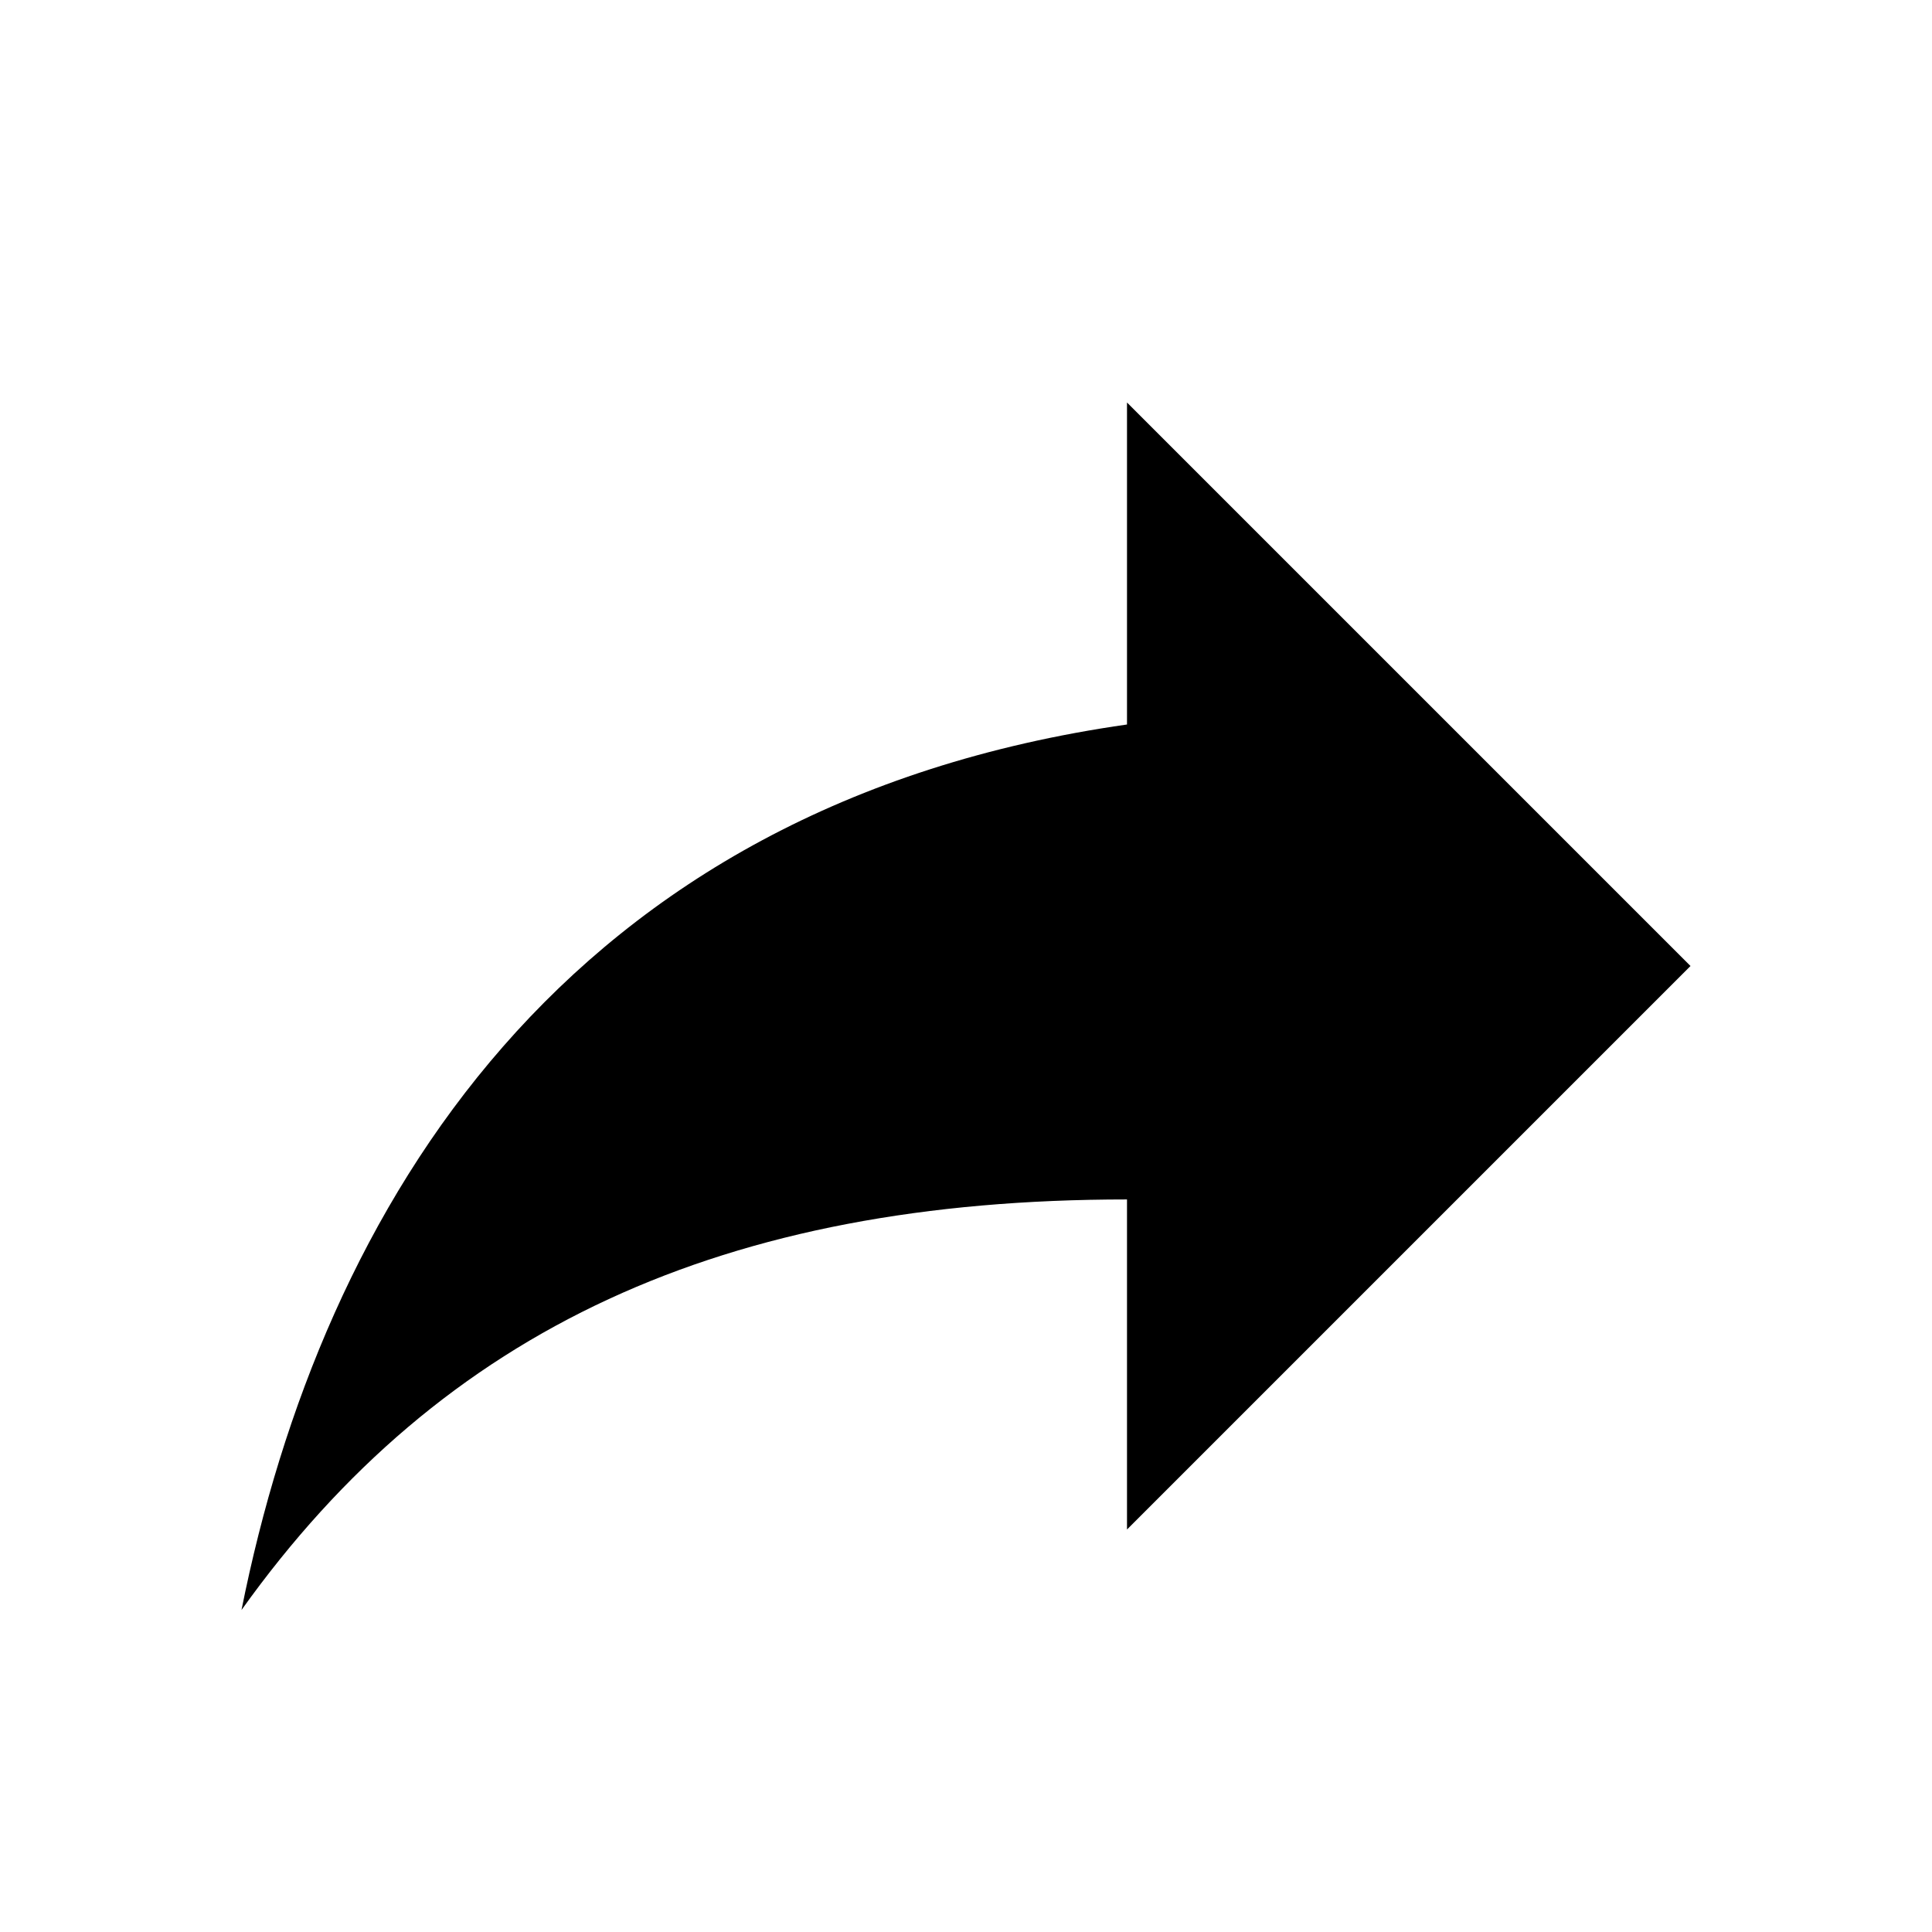
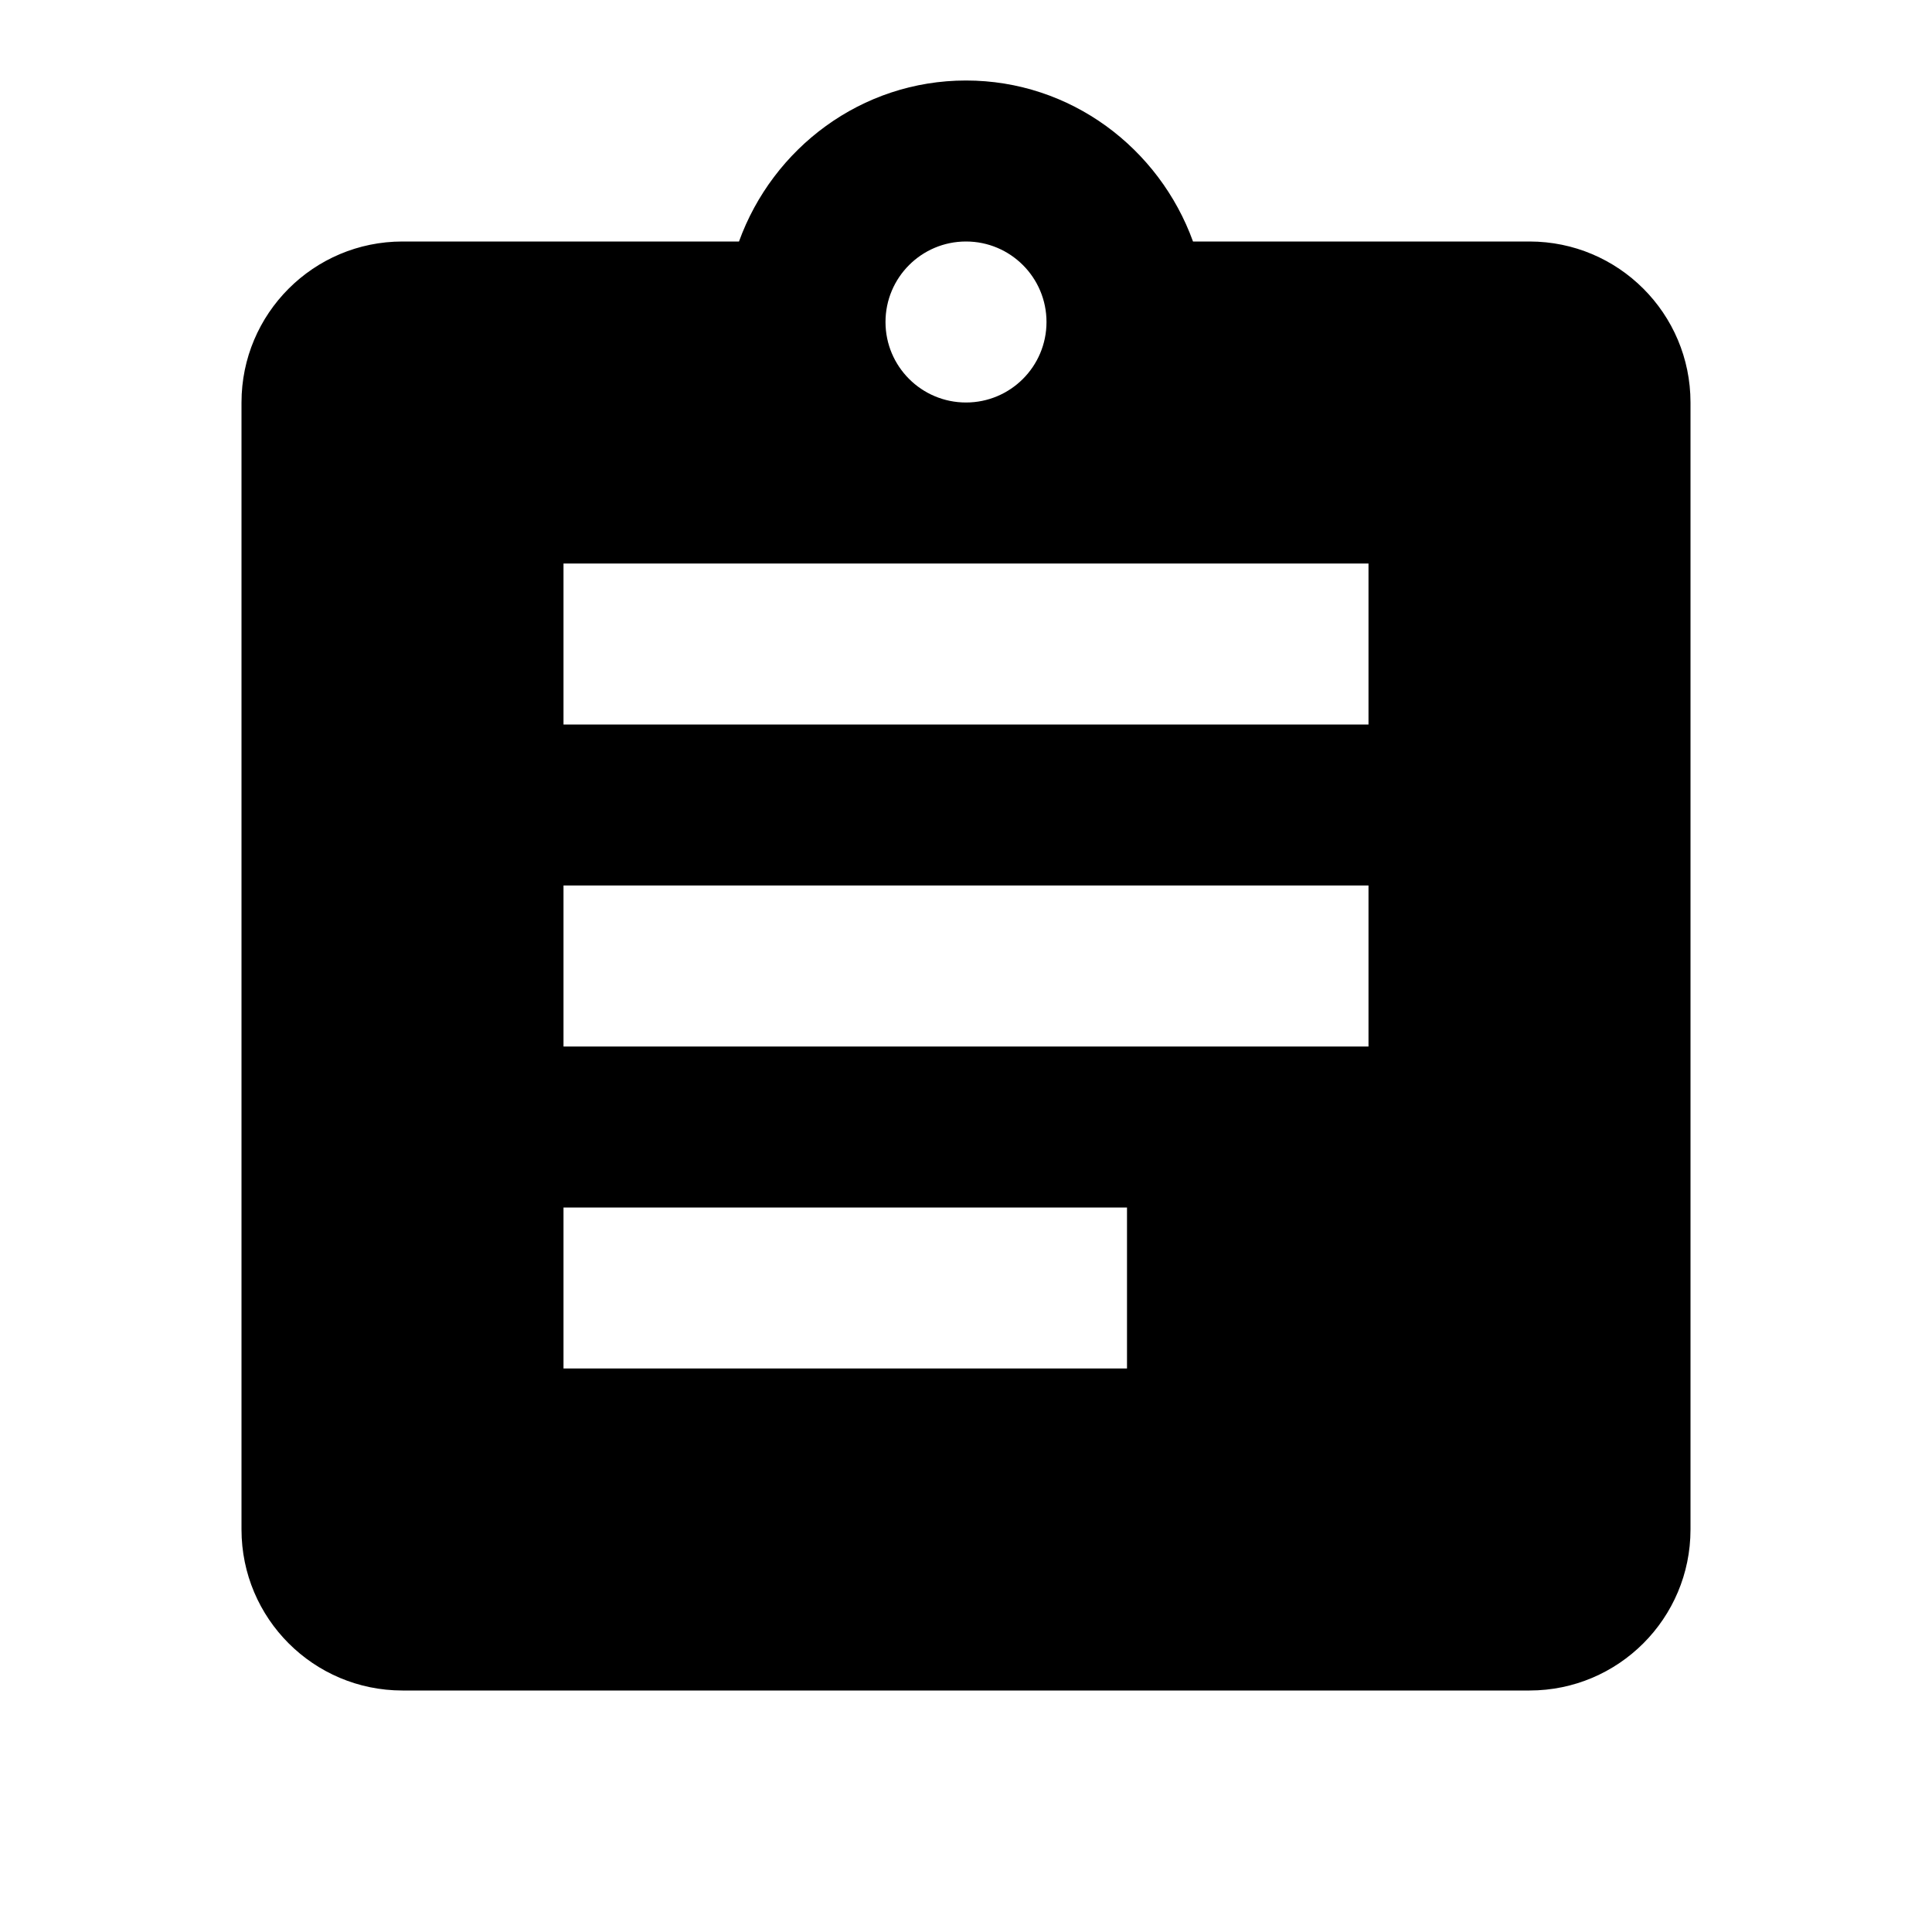
- <svg xmlns="http://www.w3.org/2000/svg" height="24px" viewBox="0 0 24 24" width="24px" fill="#000000" version="1.1" id="svg6">
-   <defs id="defs10" />
-   <path d="M 24,0 H 0 v 24 h 24 z" fill="none" id="path2" />
-   <path d="M 14,9 V 5 l 7,7 -7,7 V 14.9 C 9,14.9 5.5,16.5 3,20 4,15 7,10 14,9 Z" id="path4" />
+ <svg xmlns="http://www.w3.org/2000/svg" version="1.1" width="24" height="24" viewBox="0 0 24 24">
+   <path d="M17,9H7V7H17M17,13H7V11H17M14,17H7V15H14M12,3A1,1 0 0,1 13,4A1,1 0 0,1 12,5A1,1 0 0,1 11,4A1,1 0 0,1 12,3M19,3H14.82C14.4,1.84 13.3,1 12,1C10.7,1 9.6,1.84 9.18,3H5A2,2 0 0,0 3,5V19A2,2 0 0,0 5,21H19A2,2 0 0,0 21,19V5A2,2 0 0,0 19,3Z" />
</svg>
